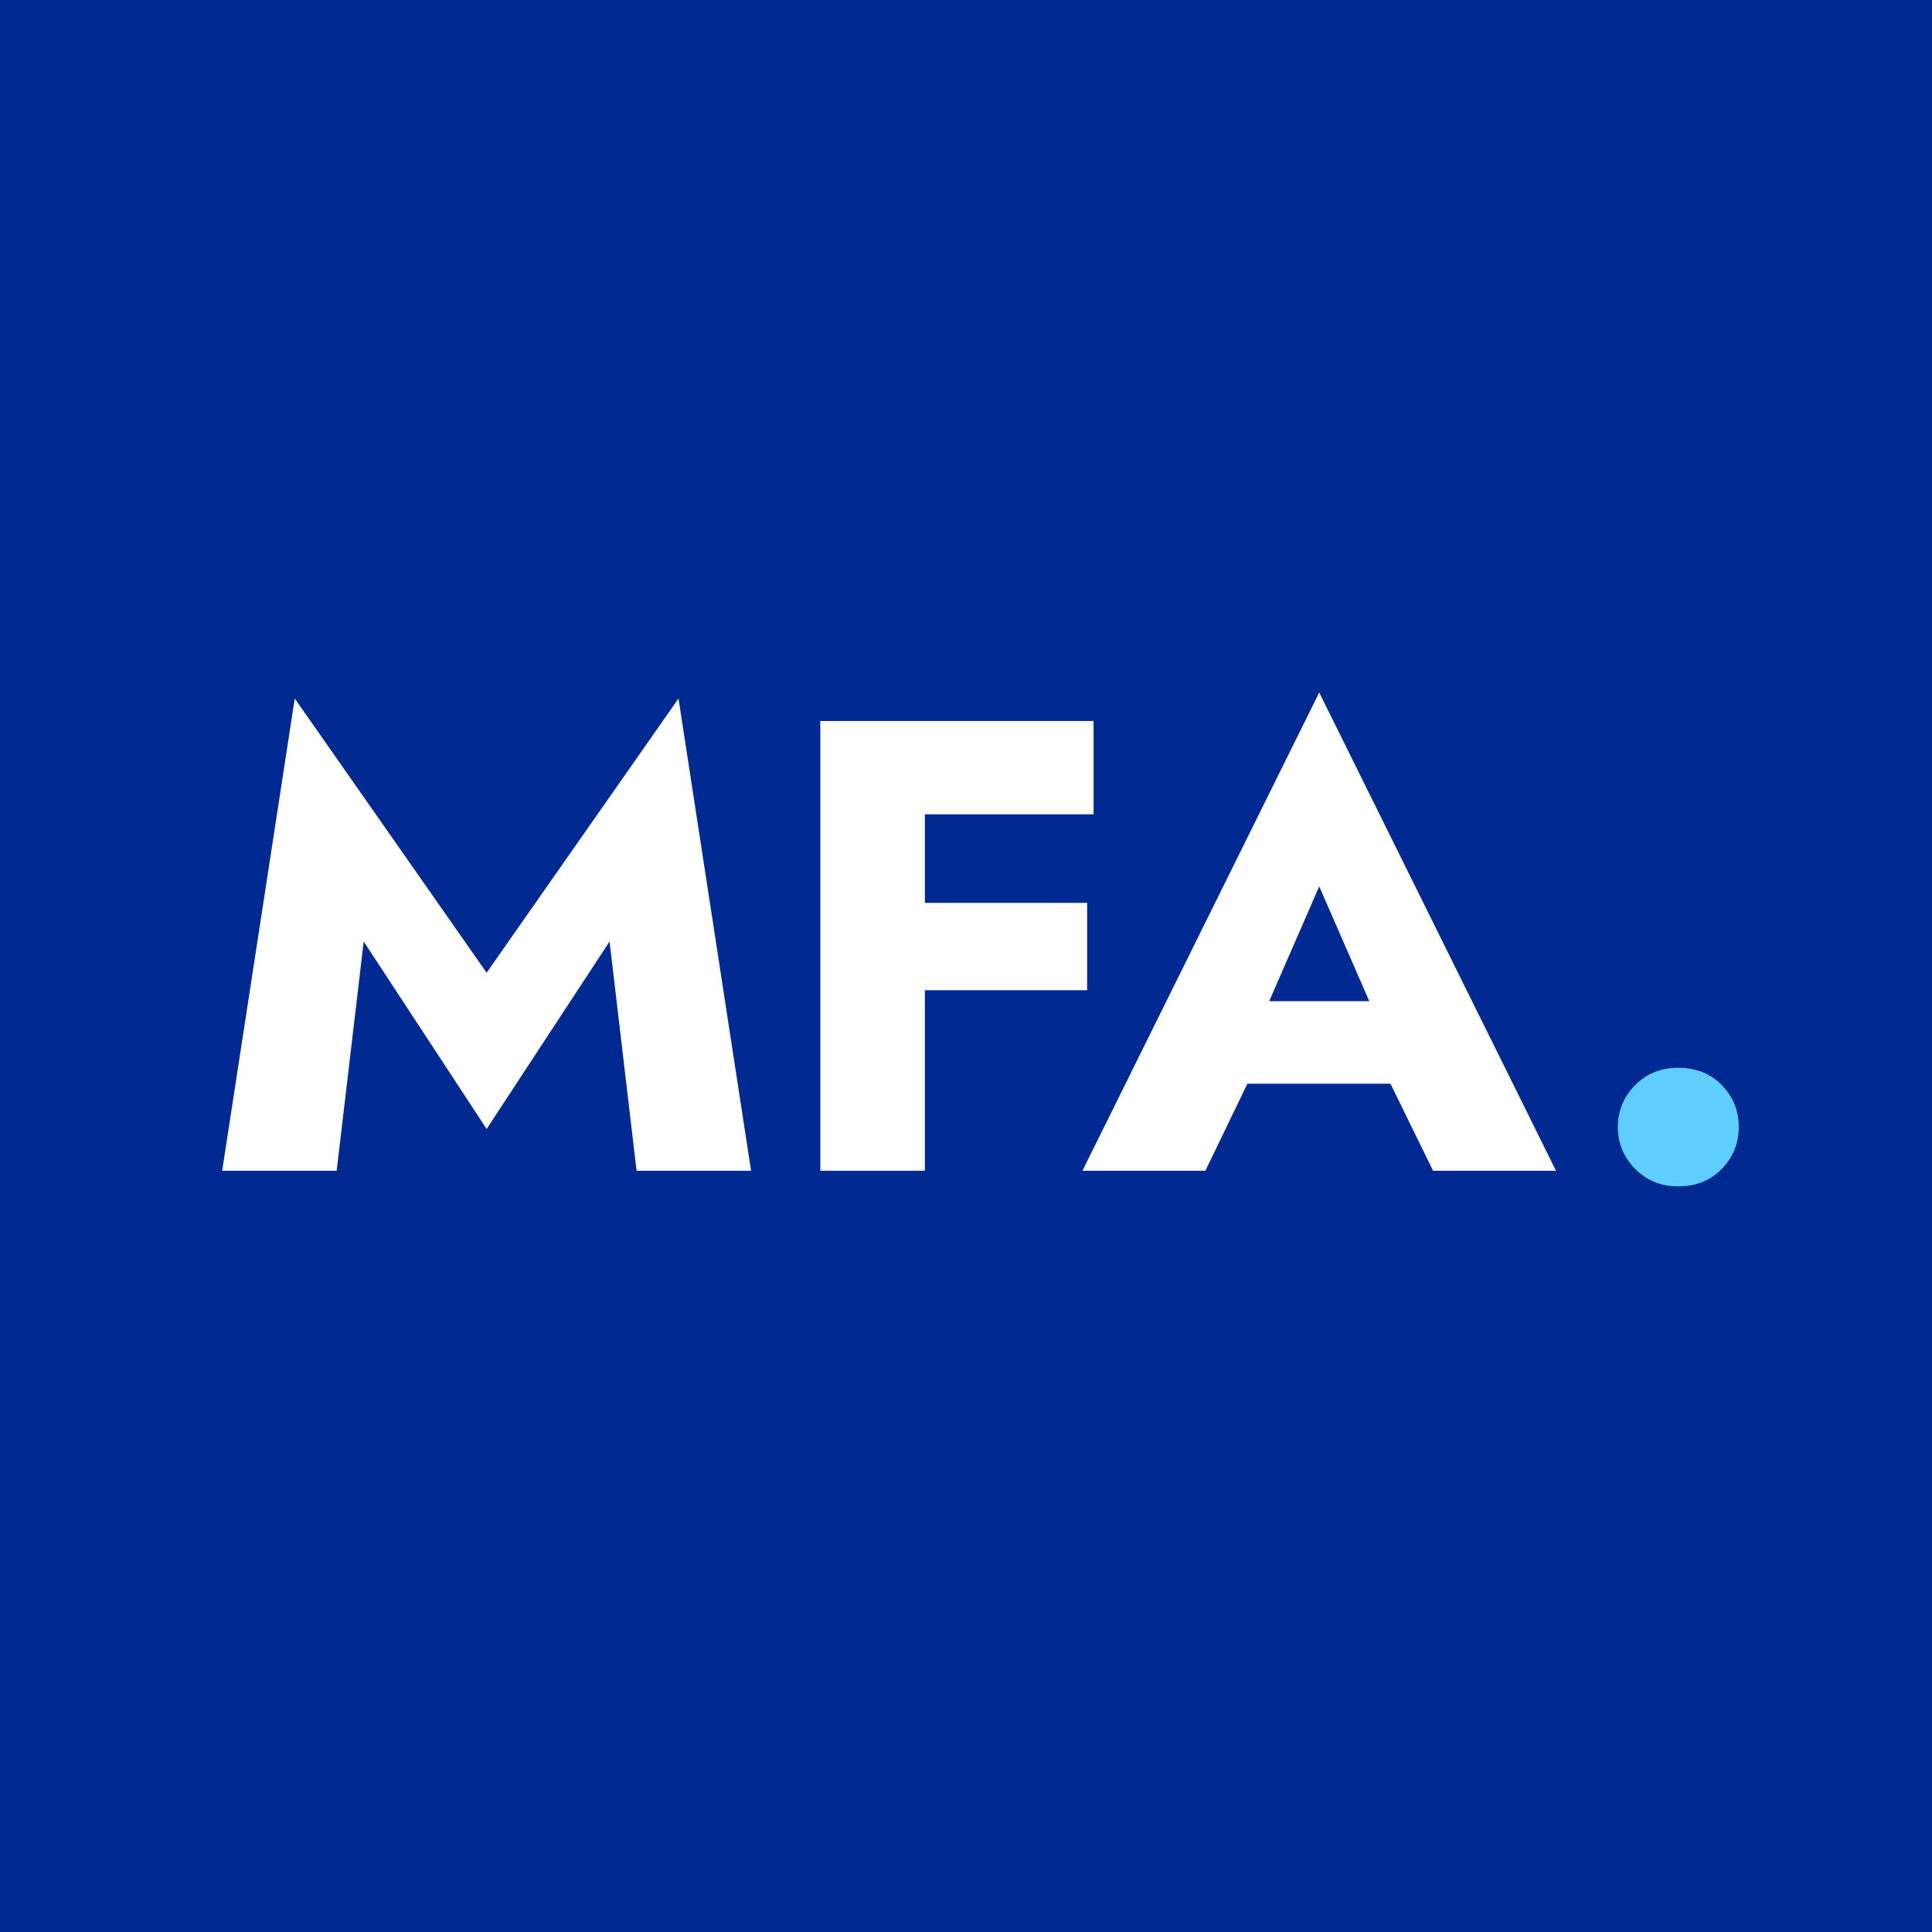
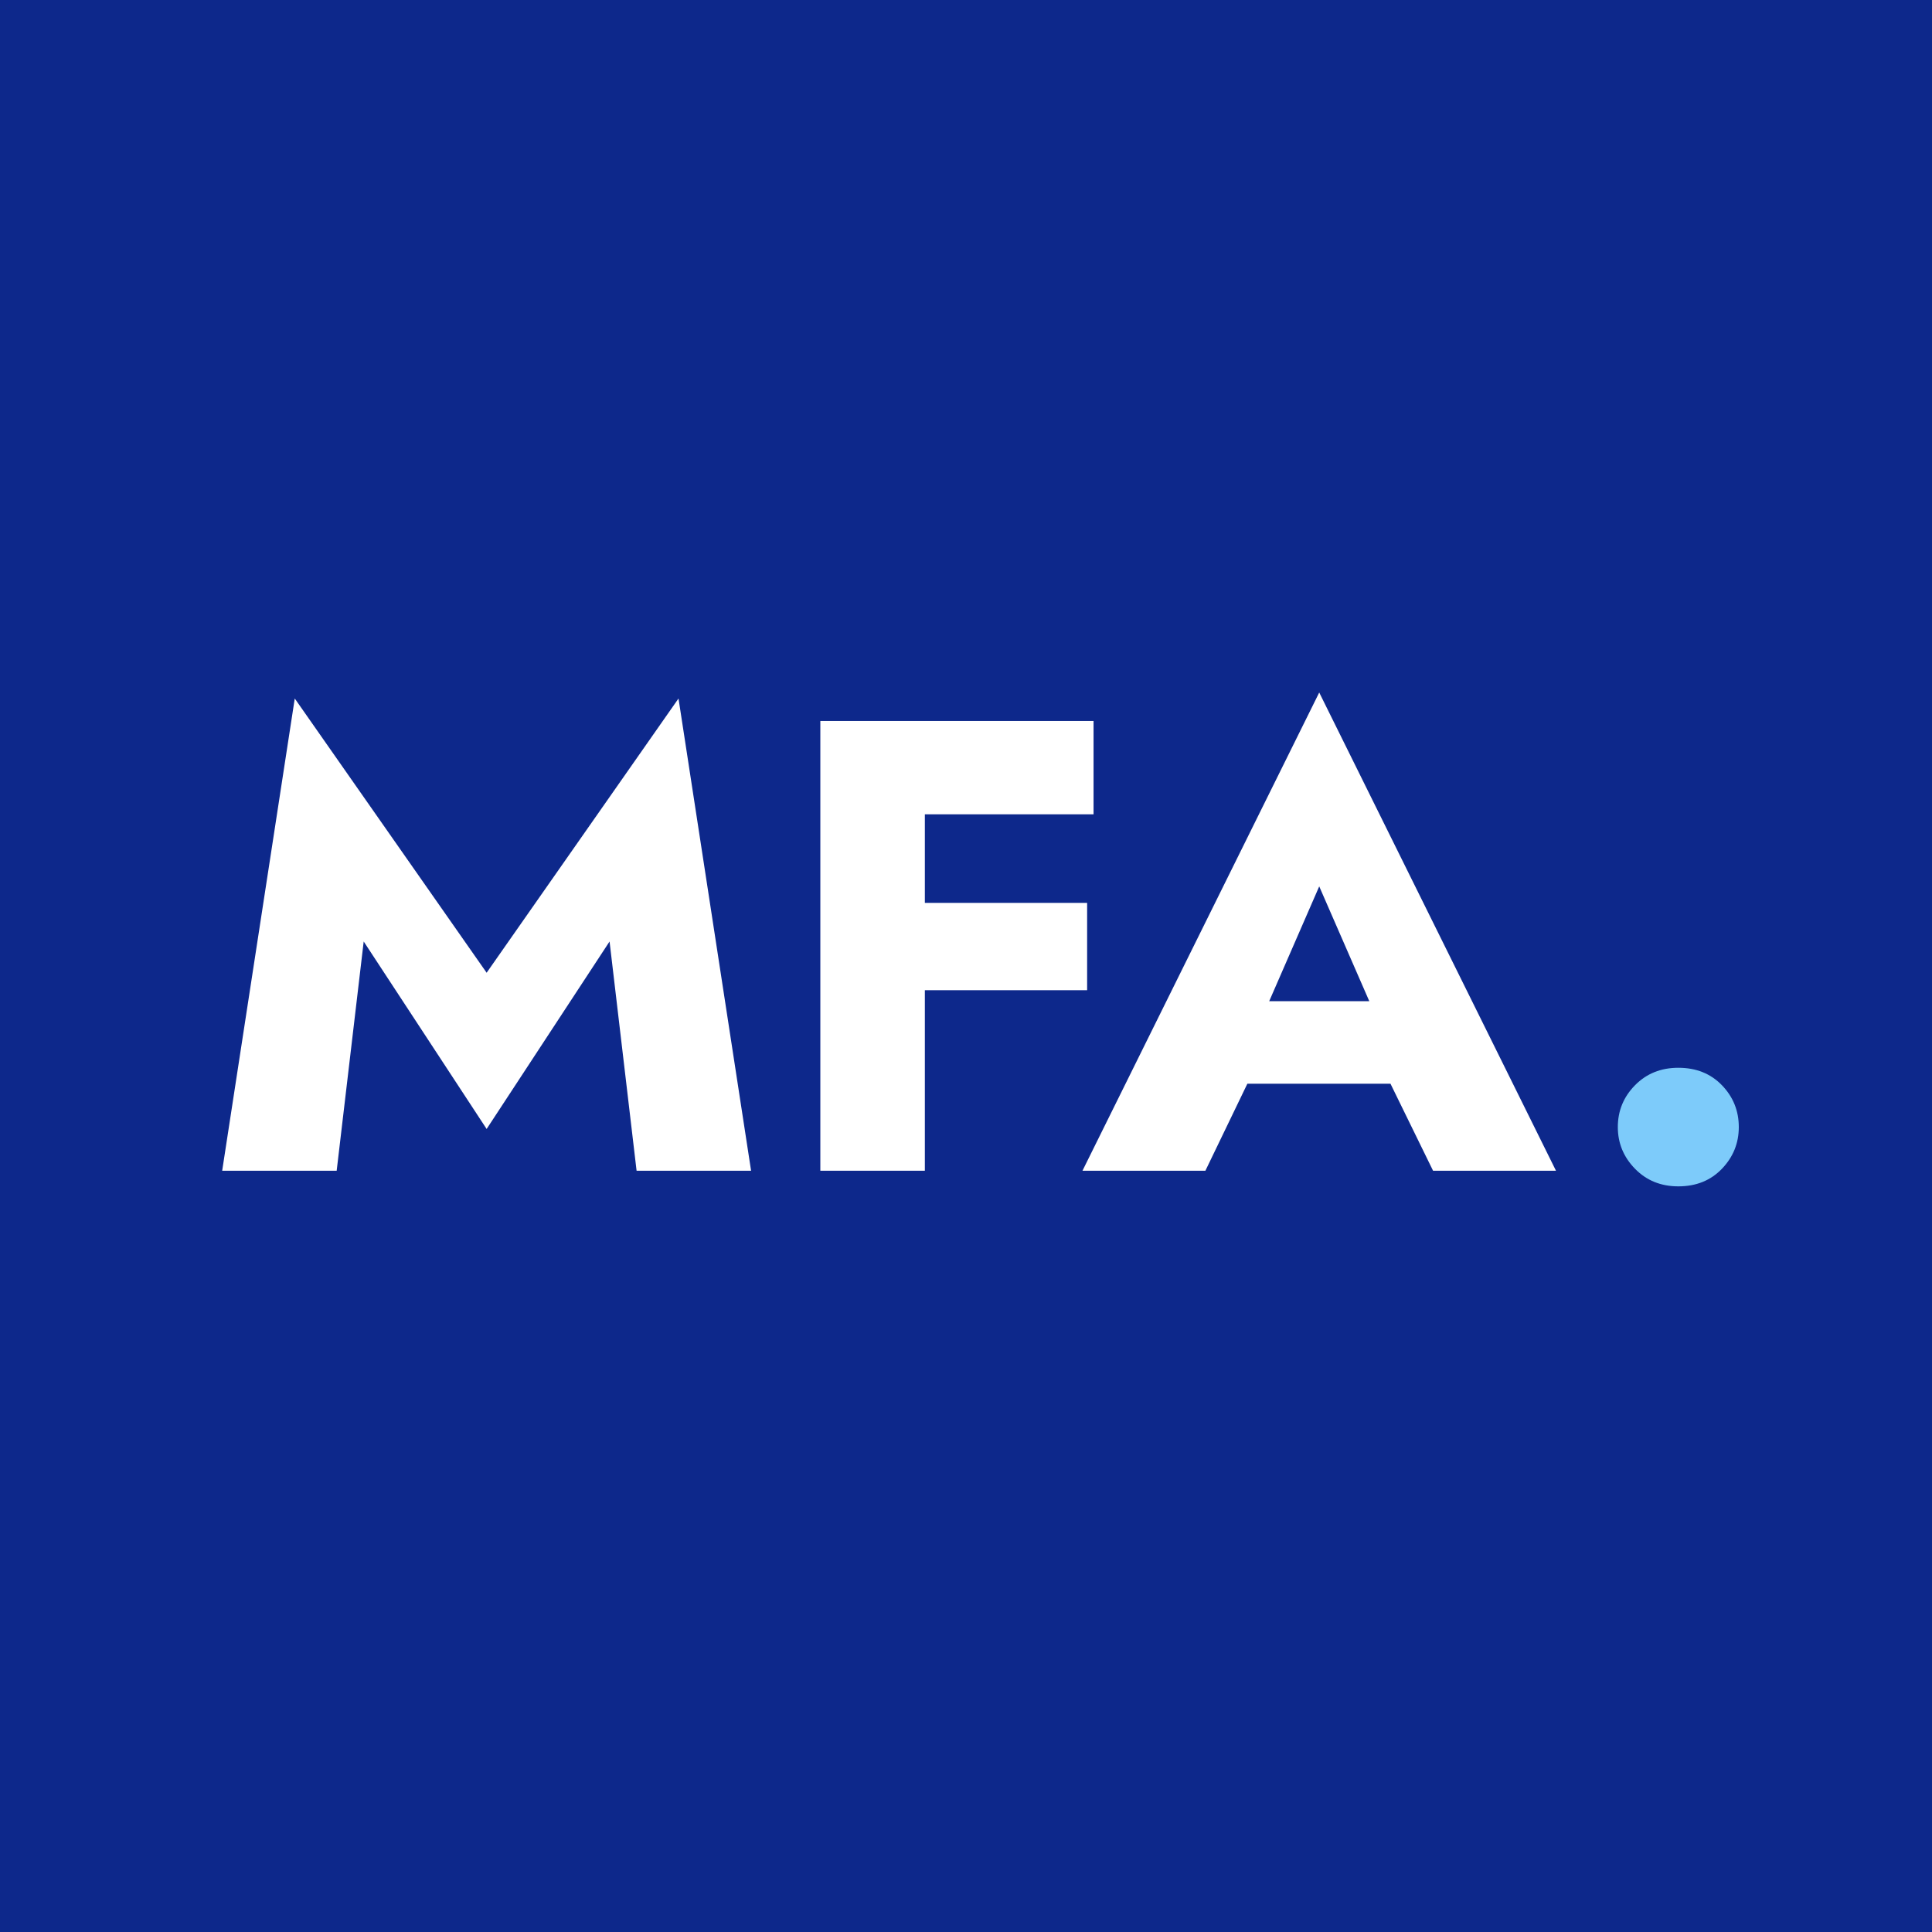
<svg xmlns="http://www.w3.org/2000/svg" width="400" height="400" viewBox="0 0 400 400" role="img" aria-labelledby="title">
-   <path fill="#002991" d="M0 0H400V400H0Z" />
+   <path fill="#0d288b" d="M0 0H400V400H0Z" />
  <path fill="#ffffff" d="M75.3 194.926 100.752 233.741 126.203 194.926 131.798 242.387H155.503L140.477 144.618L100.752 201.396L61.026 144.618L46 242.387H69.705Z" />
  <path fill="#ffffff" d="M184.773 168.594H226.408V149.273H184.773ZM184.773 205.013H225.078V186.932H184.773ZM169.842 149.273V242.387H191.481V149.273Z" />
  <path fill="#ffffff" d="M248.789 224.372H298.006L296.495 207.283H250.3ZM273.131 183.516 286.283 213.671 285.446 219.39 296.7 242.387H322.149L273.131 143.378L224.114 242.387H249.563L261.082 218.509L260.08 213.469Z" />
-   <path fill="#5fcdfd" d="M334.953 233.347Q334.953 238.34 338.512 241.981Q342.07 245.622 347.476 245.622Q353.016 245.622 356.508 241.981Q360 238.34 360 233.347Q360 228.304 356.508 224.687Q353.016 221.071 347.476 221.071Q342.07 221.071 338.512 224.687Q334.953 228.304 334.953 233.347Z" />
+   <path fill="#7dcbfa" d="M334.953 233.347Q334.953 238.34 338.512 241.981Q342.07 245.622 347.476 245.622Q353.016 245.622 356.508 241.981Q360 238.34 360 233.347Q360 228.304 356.508 224.687Q353.016 221.071 347.476 221.071Q342.07 221.071 338.512 224.687Q334.953 228.304 334.953 233.347Z" />
</svg>
